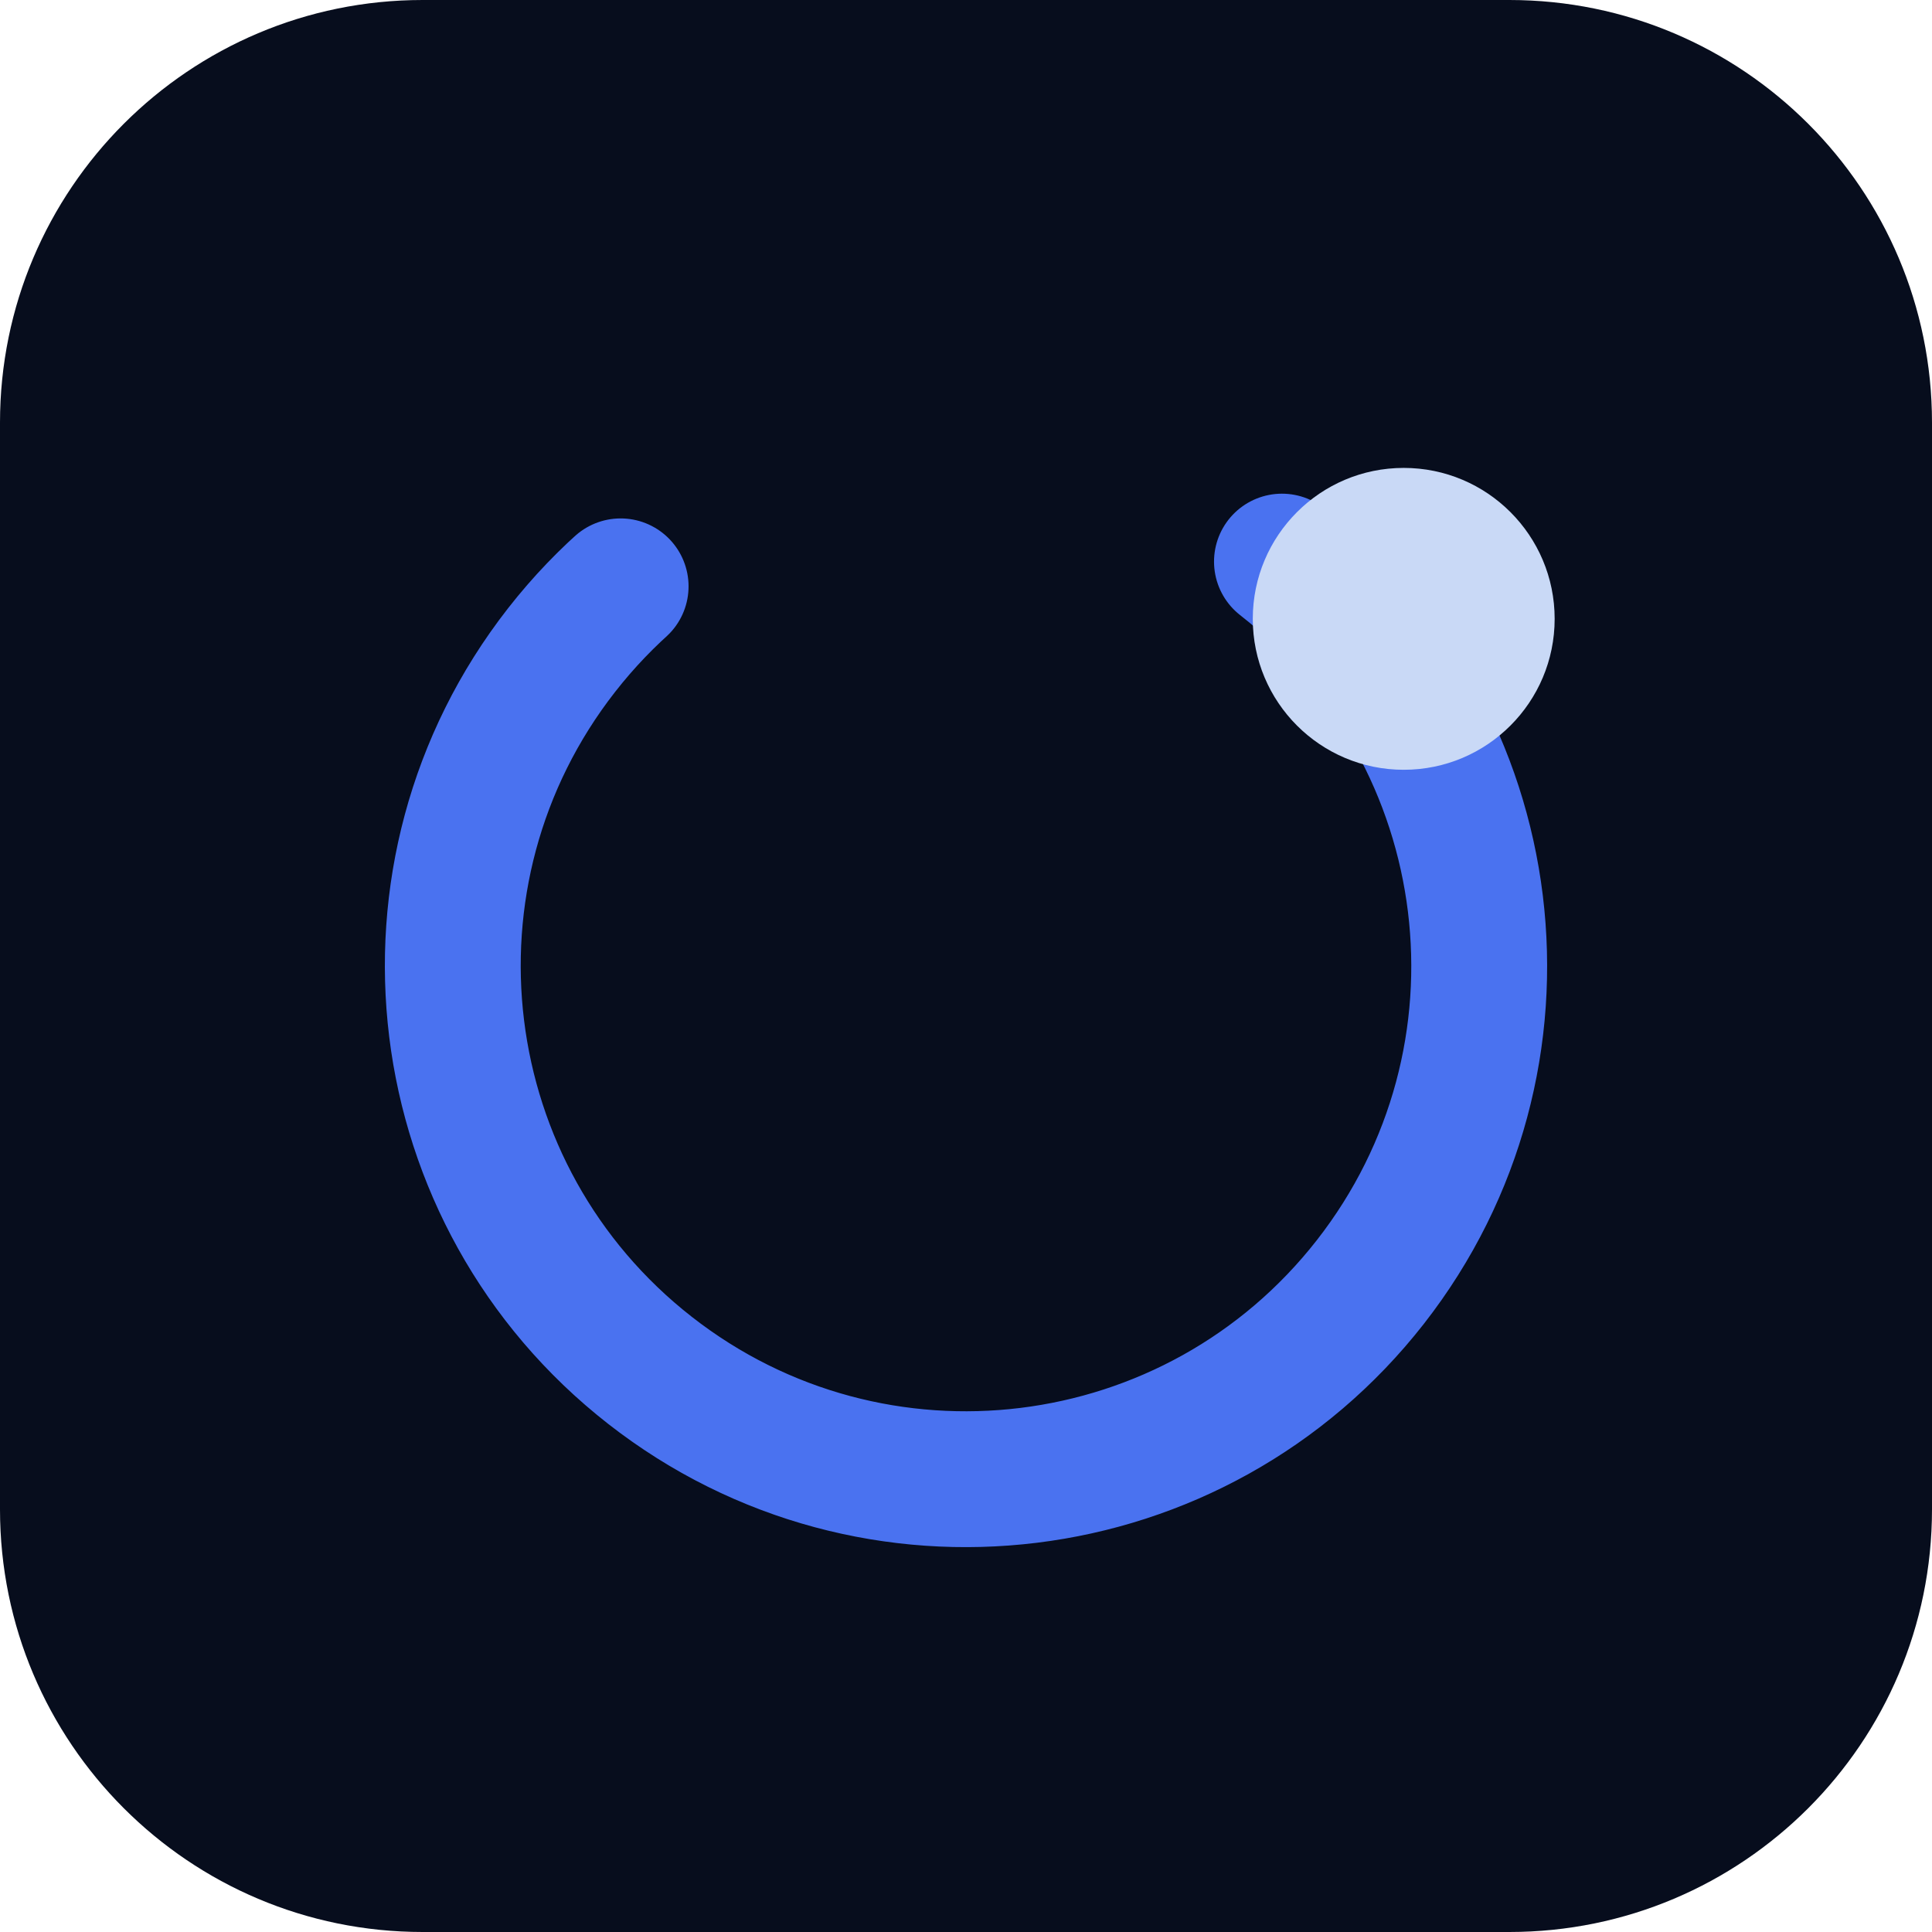
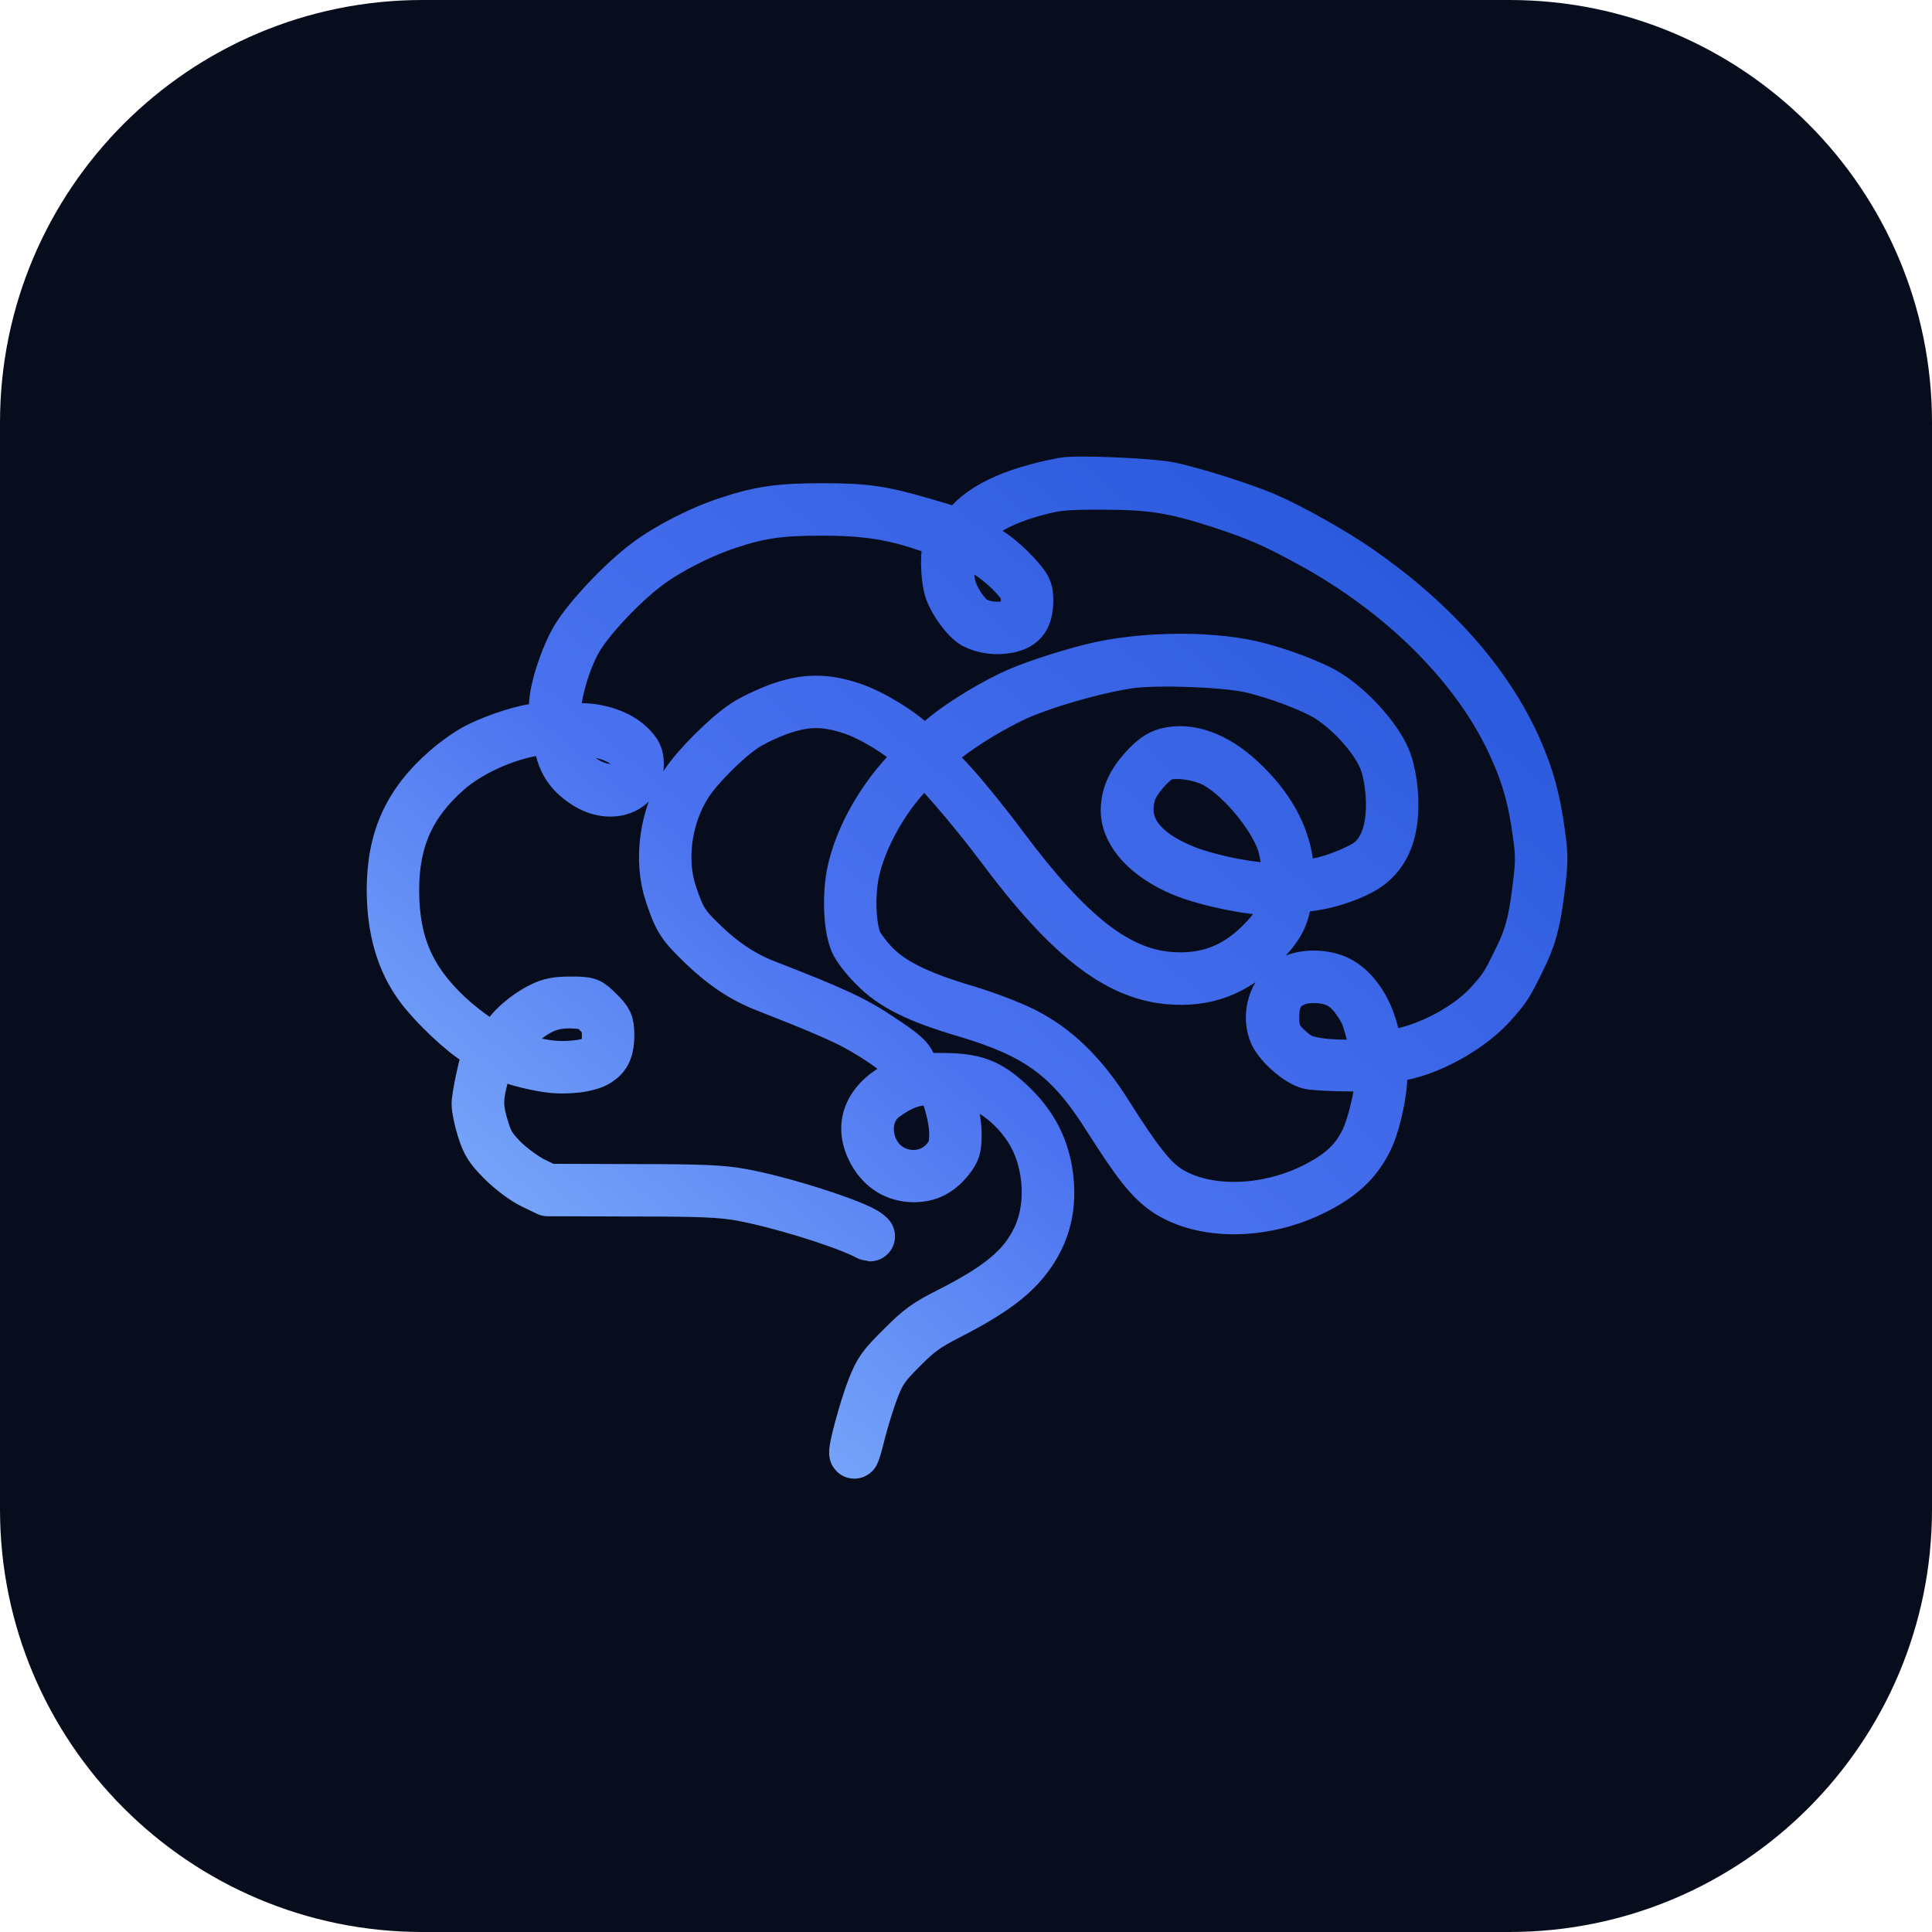
<svg xmlns="http://www.w3.org/2000/svg" viewBox="0 0 64 64">
+   <defs>
+     <linearGradient id="brain-blue" x1="0%" y1="0%" x2="100%" y2="100%">
+       <stop offset="0%" stop-color="#93C5FF" />
+       <stop offset="45%" stop-color="#4A72F0" />
+       <stop offset="100%" stop-color="#2454D8" />
+     </linearGradient>
+   </defs>
  <rect width="64" height="64" rx="14" fill="#070D1D" />
-   <circle cx="32" cy="32" r="17" fill="none" stroke="#4A72F0" stroke-width="4.5" stroke-linecap="round" stroke-dasharray="83 24" transform="rotate(-52 32 32)" />
-   <circle cx="46.5" cy="20.5" r="5" fill="#C9D9F6" />
+   <svg x="10" y="10" width="44" height="44" viewBox="-36 -72 532 532" fill="none" aria-hidden="true">
+     <g transform="translate(-100.035,429.7304) scale(0.1,-0.1)">
+       <path fill="none" stroke="url(#brain-blue)" stroke-width="200" stroke-linecap="round" stroke-linejoin="round" d="M3690 4294 c-208 -40 -337 -102 -402 -195 -14 -21 -19 -22 -35 -11 -23 15 -21 15 -128 46 -165 48 -231 57 -400 57 -167 0 -249 -11 -375 -53 -111 -36 -242 -103 -325 -165 -100 -74 -238 -220 -288 -304 -44 -75 -87 -207 -87 -270 0 -79 -7 -89 -55 -89 -50 0 -172 -38 -253 -79 -31 -16 -86 -54 -121 -85 -156 -135 -221 -280 -221 -487 1 -157 38 -284 114 -386 54 -73 170 -183 231 -218 34 -20 44 -32 40 -44 -15 -36 -45 -174 -45 -206 0 -18 9 -63 21 -101 18 -57 30 -77 82 -129 36 -36 87 -74 122 -91 l60 -29 340 -1 c277 0 357 -4 435 -18 147 -27 389 -101 493 -151 27 -14 29 -14 13 -1 -47 38 -343 133 -506 162 -77 14 -158 18 -435 18 l-340 1 -60 29 c-33 17 -85 55 -117 86 -46 47 -60 68 -77 124 -25 80 -26 118 -7 195 8 31 17 68 20 84 5 20 12 27 29 27 13 0 27 -4 33 -9 16 -14 109 -40 179 -50 75 -11 164 0 201 24 34 22 46 51 46 108 -1 46 -5 55 -42 91 -40 40 -41 41 -113 41 -55 0 -83 -5 -118 -23 -63 -31 -129 -89 -146 -129 -7 -19 -20 -36 -27 -39 -18 -7 -128 68 -200 135 -153 144 -215 288 -216 500 0 204 64 348 215 481 95 83 256 152 382 163 l51 4 13 -65 c13 -71 45 -117 109 -157 99 -62 210 -21 210 79 0 35 -6 48 -37 78 -43 41 -120 68 -194 68 -25 0 -60 3 -76 6 -29 6 -29 6 -25 67 5 85 44 210 89 286 50 84 179 220 278 294 83 62 214 129 325 165 126 42 208 53 375 53 167 0 282 -17 412 -62 31 -10 64 -19 73 -19 29 0 40 -22 24 -44 -19 -26 -18 -141 1 -196 17 -48 67 -115 98 -132 40 -21 91 -27 139 -17 57 13 78 43 78 113 0 40 -6 51 -52 102 -55 60 -130 114 -158 114 -9 0 -25 6 -35 14 -19 14 -19 15 0 50 33 61 139 120 280 157 78 21 113 24 260 24 199 0 290 -15 475 -75 151 -50 213 -77 351 -152 381 -206 684 -510 825 -830 51 -113 76 -206 95 -347 11 -80 11 -111 -3 -220 -17 -135 -33 -192 -80 -286 -47 -95 -53 -104 -102 -160 -86 -101 -256 -192 -393 -212 l-62 -10 -11 65 c-19 113 -81 210 -155 243 -50 23 -126 24 -172 3 -73 -35 -110 -127 -83 -207 15 -48 100 -124 148 -134 20 -4 92 -8 160 -8 l122 0 0 -34 c0 -67 -33 -207 -62 -264 -42 -85 -100 -137 -209 -191 -200 -97 -440 -98 -585 -2 -60 40 -120 117 -235 299 -100 160 -210 267 -342 332 -50 25 -153 64 -227 86 -189 56 -294 108 -364 178 -30 31 -63 74 -72 96 -25 61 -30 188 -10 281 26 119 100 261 192 367 42 48 79 87 84 87 20 0 190 -195 311 -357 265 -355 461 -510 671 -529 146 -13 261 29 370 136 69 69 92 110 103 183 l7 43 87 11 c93 12 205 55 249 96 45 41 70 93 80 163 10 71 2 169 -20 234 -27 84 -137 211 -237 274 -60 39 -208 94 -310 117 -180 40 -449 35 -635 -12 -121 -30 -263 -78 -331 -112 -104 -51 -218 -124 -277 -176 -31 -28 -60 -51 -65 -51 -5 0 -22 14 -39 31 -51 53 -170 126 -251 153 -109 36 -187 35 -295 -4 -46 -17 -107 -46 -136 -66 -71 -47 -190 -166 -235 -234 -85 -130 -110 -308 -63 -446 35 -104 47 -122 133 -205 82 -79 162 -132 253 -167 177 -69 293 -118 355 -151 101 -54 205 -130 215 -156 19 -50 16 -59 -25 -78 -131 -63 -176 -161 -122 -267 33 -65 85 -102 151 -108 67 -5 114 16 158 70 28 36 31 46 31 106 -1 37 -8 83 -16 102 -8 19 -17 52 -21 73 l-7 37 40 0 c106 0 238 -93 307 -216 70 -126 77 -301 16 -422 -56 -113 -147 -189 -352 -293 -88 -44 -119 -67 -190 -139 -76 -75 -89 -94 -117 -165 -32 -83 -78 -253 -70 -261 2 -2 14 37 26 88 13 50 37 128 54 172 28 71 42 91 112 161 66 67 99 90 185 134 143 73 229 132 287 195 99 109 135 235 109 386 -19 105 -65 188 -150 268 -86 80 -141 100 -269 101 -53 0 -101 2 -106 6 -5 3 -12 18 -16 34 -7 34 -27 53 -125 118 -107 72 -185 108 -460 215 -89 34 -170 87 -248 162 -81 78 -93 97 -128 200 -47 138 -22 316 63 446 45 68 154 177 225 224 29 20 90 49 136 66 108 39 186 40 295 4 81 -27 200 -100 251 -153 l29 -30 -82 -93 c-97 -111 -170 -249 -197 -372 -20 -93 -15 -220 10 -281 9 -22 44 -68 78 -101 74 -76 174 -126 368 -183 291 -87 417 -180 572 -427 115 -181 167 -246 232 -290 146 -96 385 -95 585 3 111 54 175 113 219 200 36 70 67 225 59 288 l-6 42 55 7 c128 15 303 110 395 215 53 60 59 69 107 166 47 94 63 151 80 286 14 109 14 140 3 220 -19 142 -44 234 -95 349 -116 261 -334 507 -632 714 -101 70 -266 163 -369 208 -96 42 -303 107 -395 125 -82 15 -368 27 -420 17z m-393 -244 c14 -11 33 -20 42 -20 28 0 103 -54 154 -109 41 -46 47 -59 47 -97 0 -68 -15 -91 -69 -103 -47 -10 -99 -4 -137 17 -30 16 -72 75 -89 123 -17 48 -20 161 -5 190 13 24 25 24 57 -1z m1144 -499 c102 -23 250 -79 310 -117 98 -62 200 -180 227 -264 22 -65 30 -163 20 -234 -9 -68 -35 -123 -75 -158 -33 -30 -148 -77 -214 -88 -110 -17 -104 -21 -117 74 -16 124 -79 235 -193 341 -100 92 -206 130 -296 106 -29 -8 -55 -26 -90 -65 -50 -55 -73 -107 -73 -167 1 -92 88 -185 226 -243 93 -39 270 -76 362 -76 l54 0 -7 -41 c-12 -71 -34 -110 -98 -173 -104 -103 -221 -144 -365 -132 -209 19 -399 168 -662 520 -73 98 -173 221 -222 272 l-88 92 57 52 c60 53 173 125 278 177 111 56 351 125 488 143 113 14 378 4 478 -19z m-2581 -268 c33 -9 68 -27 88 -46 26 -26 32 -38 32 -74 0 -33 -6 -50 -25 -68 -52 -53 -162 -30 -234 48 -19 21 -50 113 -51 152 0 15 121 7 190 -12z m2426 -107 c100 -46 239 -207 279 -324 7 -20 17 -70 20 -110 l8 -72 -60 0 c-96 0 -272 36 -366 76 -174 73 -244 177 -205 306 15 51 90 135 131 148 49 14 131 4 193 -24z m500 -885 c42 -19 77 -58 110 -121 17 -35 56 -191 48 -199 -10 -10 -157 -12 -223 -3 -57 8 -82 17 -109 39 -63 51 -77 78 -77 146 0 72 23 114 77 140 44 22 124 21 174 -2z m-2960 -122 c31 -31 35 -42 36 -86 0 -57 -13 -87 -43 -103 -37 -20 -126 -29 -194 -19 -67 9 -163 36 -178 49 -15 13 39 95 88 132 68 52 117 68 193 65 57 -3 66 -6 98 -38z m1383 -291 c30 -80 45 -149 44 -199 -1 -46 -7 -65 -28 -92 -78 -103 -242 -83 -296 37 -35 78 -17 164 44 209 63 46 111 65 170 66 51 1 58 -2 66 -21z" />
+     </g>
+   </svg>
</svg>
